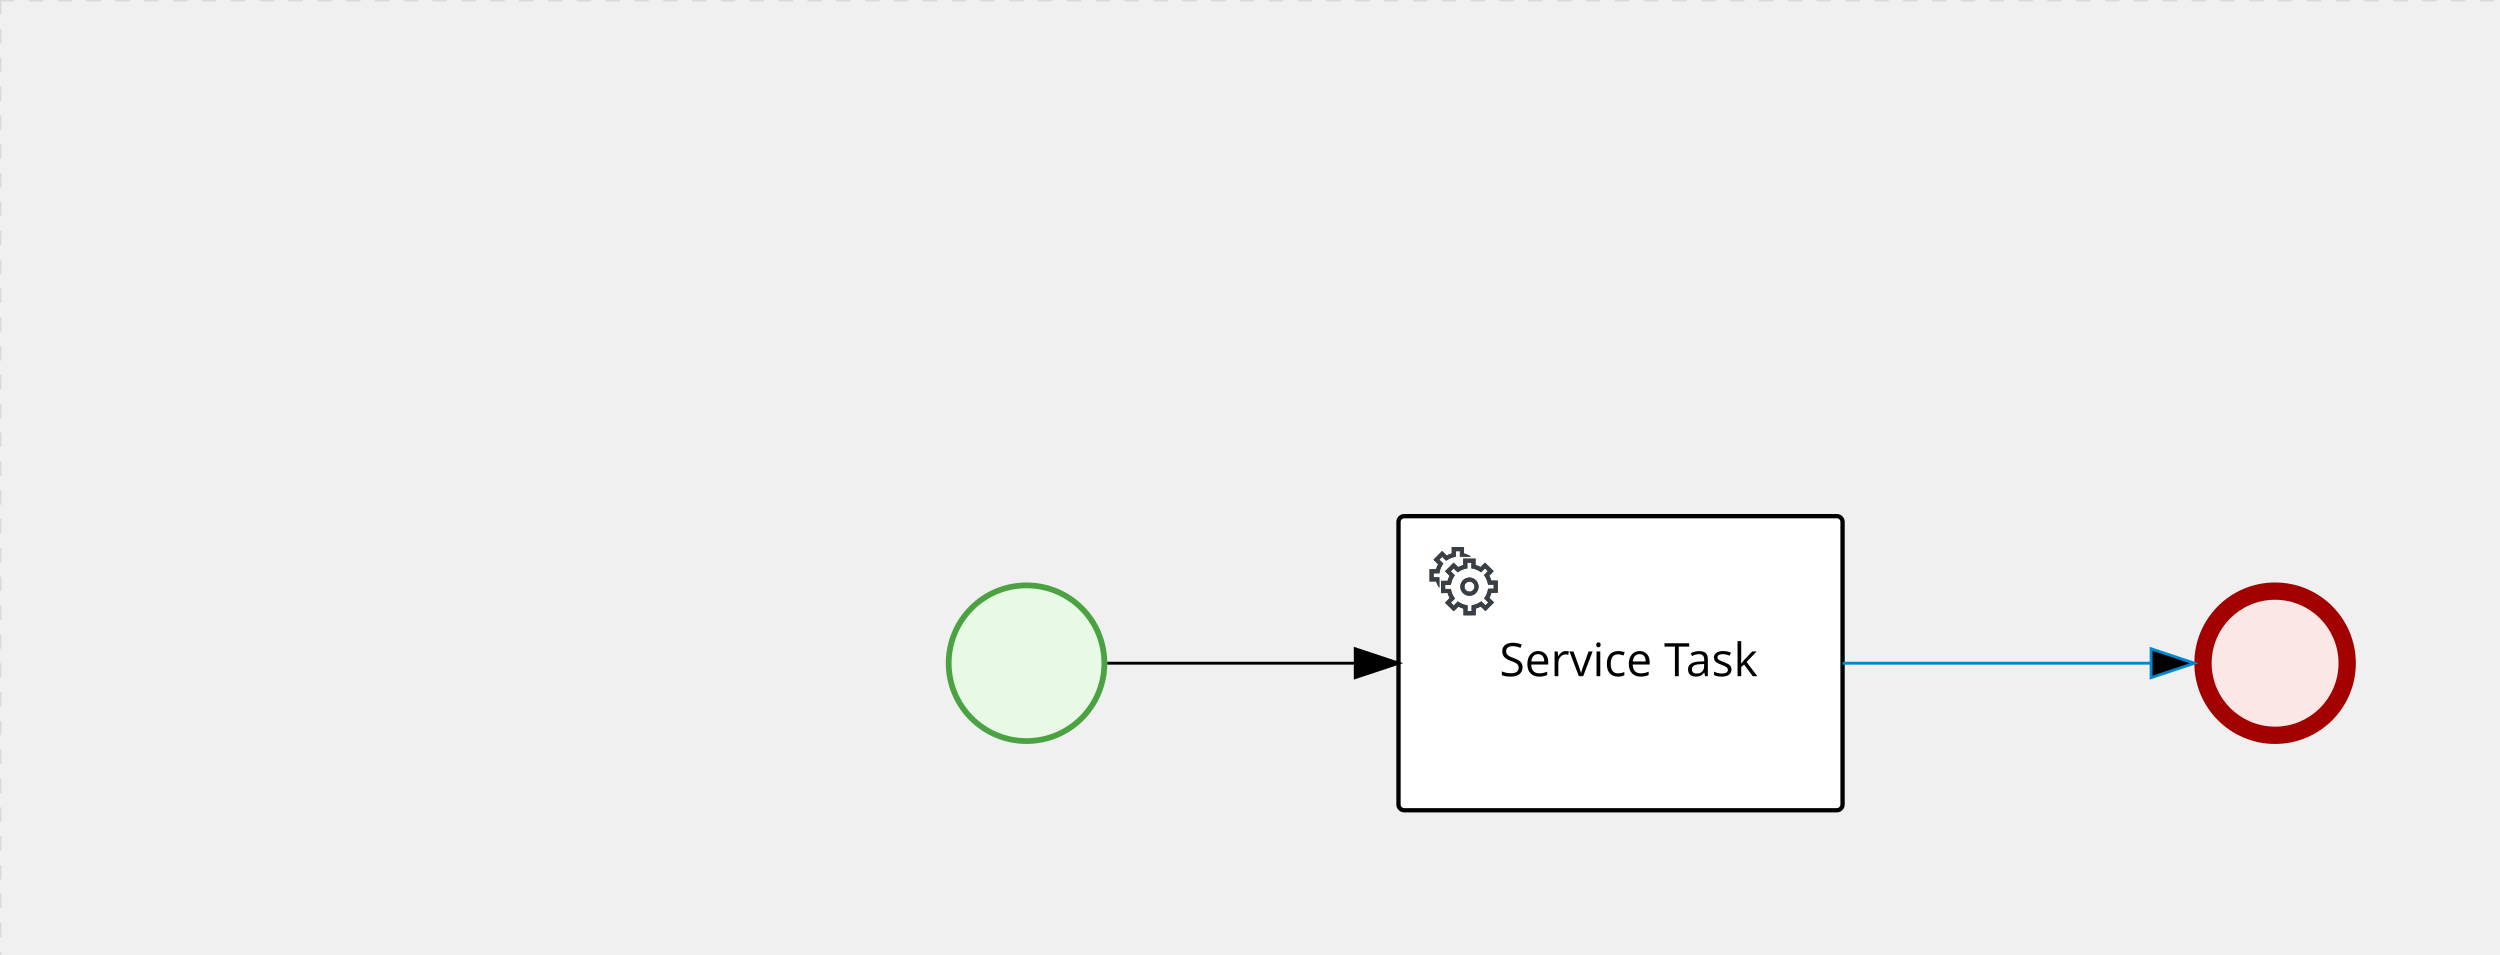
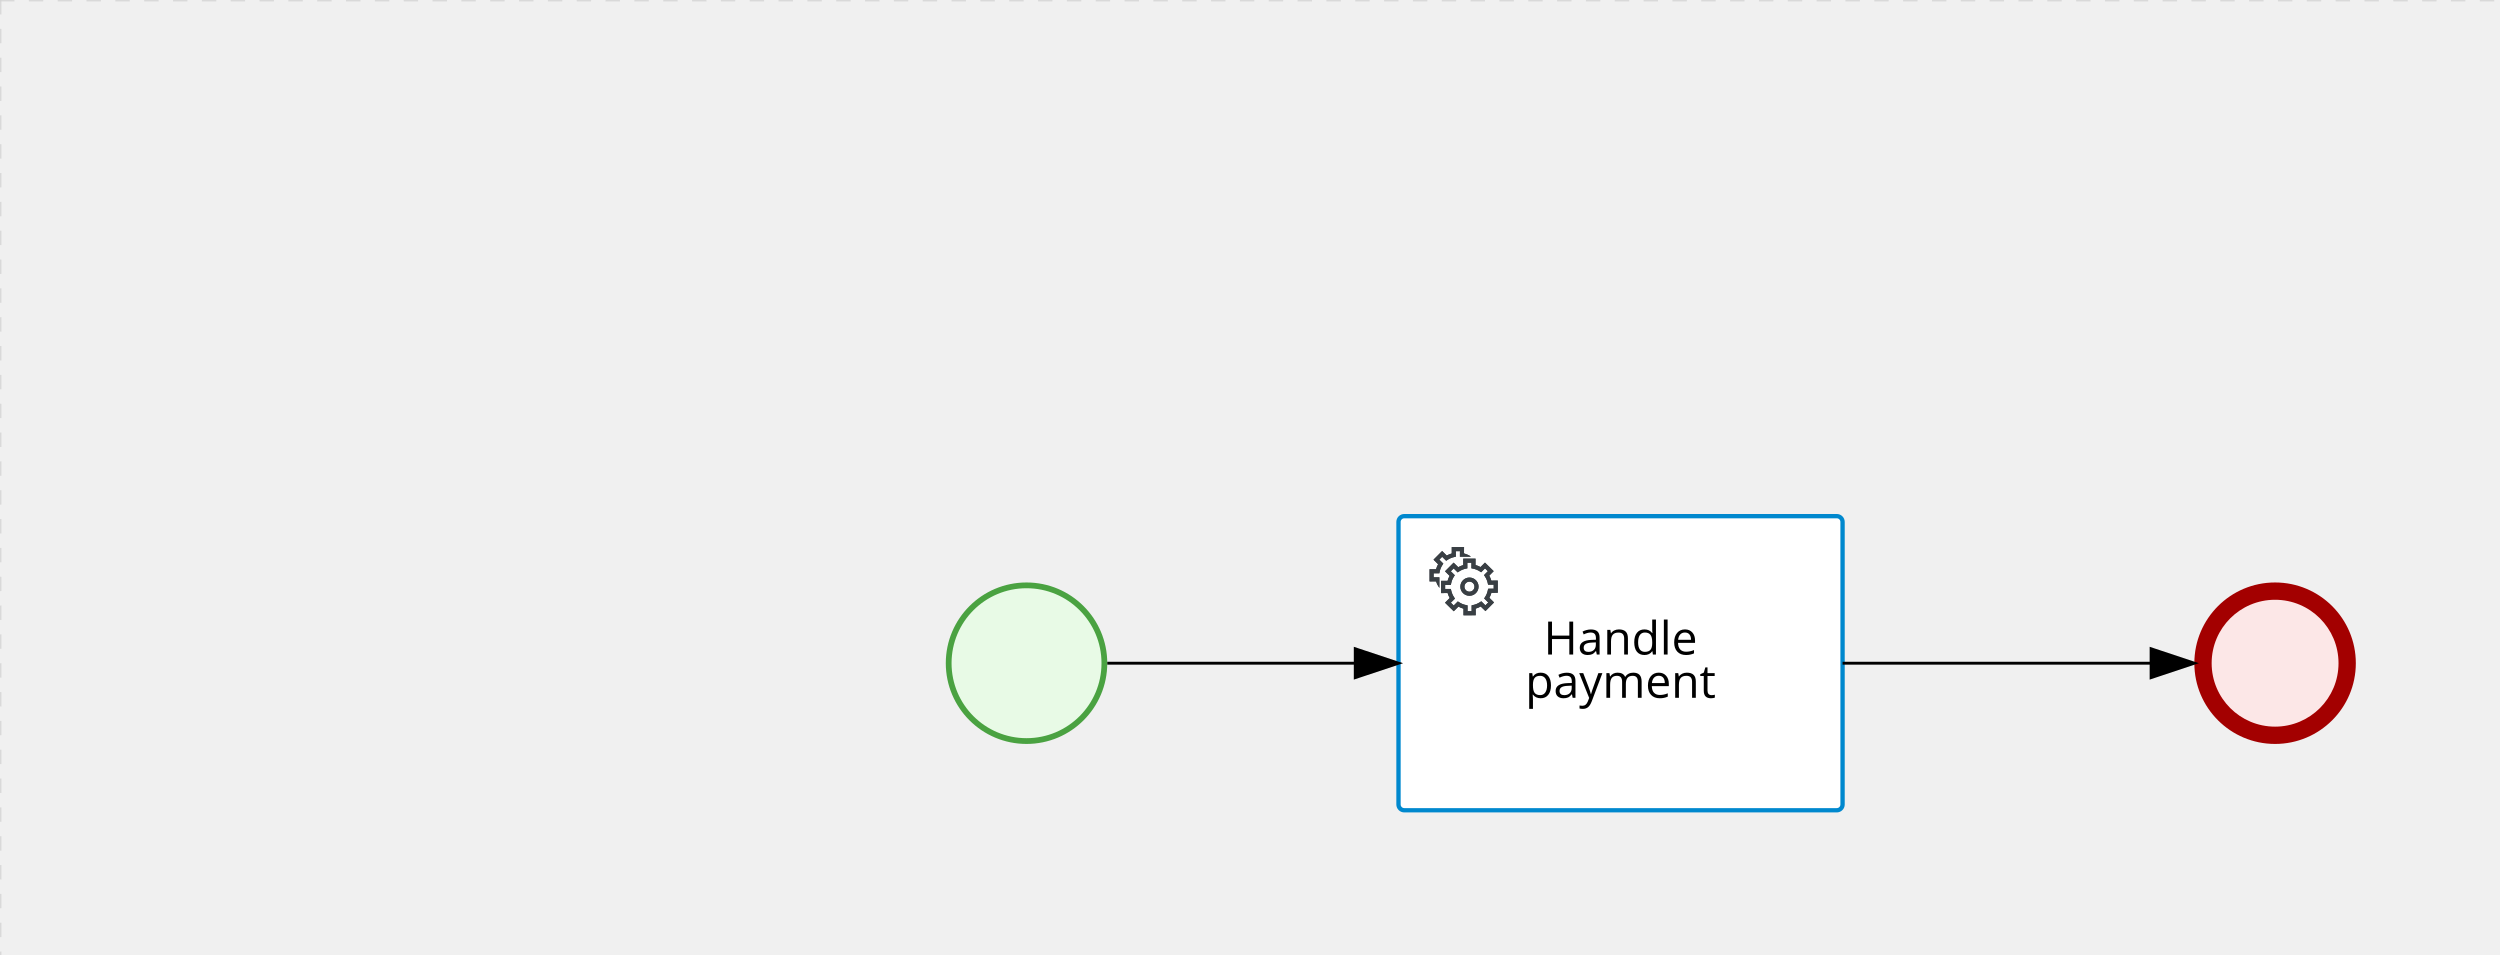
<svg xmlns="http://www.w3.org/2000/svg" version="1.1" width="867" height="331" viewBox="0 0 867 331">
  <defs />
  <g transform="matrix(1,0,0,1,0,0)">
    <g>
      <g>
        <g>
          <path fill="none" stroke="#d3d3d3" paint-order="fill stroke markers" d=" M 0 0 L 1200 0" stroke-miterlimit="10" stroke-opacity="0.8" stroke-dasharray="5" />
        </g>
        <g>
          <path fill="none" stroke="#d3d3d3" paint-order="fill stroke markers" d=" M 0 0 L 0 800" stroke-miterlimit="10" stroke-opacity="0.8" stroke-dasharray="5" />
        </g>
      </g>
      <g id="_727B8894-30A8-47F1-B579-08B3B368EE5F" bpmn2nodeid="_727B8894-30A8-47F1-B579-08B3B368EE5F" transform="matrix(1,0,0,1,485,179)">
        <g>
          <path fill="none" stroke="none" />
        </g>
        <g transform="matrix(1,0,0,1,0,0)">
          <path fill="#ffffff" stroke="none" id="_727B8894-30A8-47F1-B579-08B3B368EE5F?shapeType=BACKGROUND" paint-order="stroke fill markers" d=" M 2 0 L 152 0 L 152 0 A 2 2 0 0 1 154 2 L 154 100 L 154 100 A 2 2 0 0 1 152 102 L 2 102 L 2 102 A 2 2 0 0 1 0 100 L 0 2 L 0 2 A 2 2 0 0 1 2 0 Z" />
        </g>
        <g transform="matrix(1,0,0,1,0,0)">
-           <path fill="none" stroke="rgb(0,0,0)" id="_727B8894-30A8-47F1-B579-08B3B368EE5F?shapeType=BORDER&amp;renderType=STROKE" paint-order="fill stroke markers" d=" M 2 0 L 152 0 L 152 0 A 2 2 0 0 1 154 2 L 154 100 L 154 100 A 2 2 0 0 1 152 102 L 2 102 L 2 102 A 2 2 0 0 1 0 100 L 0 2 L 0 2 A 2 2 0 0 1 2 0 Z" stroke-miterlimit="10" stroke-width="1.5" stroke-dasharray="" />
+           <path fill="none" stroke="rgb(0,136,206)" id="_727B8894-30A8-47F1-B579-08B3B368EE5F?shapeType=BORDER&amp;renderType=STROKE" paint-order="fill stroke markers" d=" M 2 0 L 152 0 L 152 0 A 2 2 0 0 1 154 2 L 154 100 L 154 100 A 2 2 0 0 1 152 102 L 2 102 L 2 102 A 2 2 0 0 1 0 100 L 0 2 L 0 2 A 2 2 0 0 1 2 0 Z" stroke-miterlimit="10" stroke-width="1.5" stroke-dasharray="" />
        </g>
        <g>
          <g transform="matrix(0.02,0,0,0.02,1.96,1.96)">
            <g transform="matrix(1,0,0,1,0,0)">
              <path fill="#393f44" stroke="none" id="_727B8894-30A8-47F1-B579-08B3B368EE5Fundefined" paint-order="stroke fill markers" d=" M 0 0 M 825.746 438.174 C 825.7 475.172 825.756 512.172 825.852 549.17 C 794.298 558.097 765.465 570.554 738.236 585.814 L 658.654 507.189 L 509.848 656.857 L 589.424 735.469 C 574.052 763.02 562.049 792.299 553.672 822.711 L 440.947 822.916 L 440.947 1033.705 L 554.85 1033.295 C 565.266 1074.593 587.934 1111.72 610.512 1144.918 L 610.512 963.094 L 510.947 963.451 L 510.947 892.789 L 610.016 892.609 L 615.576 864.438 C 623.686 823.353 639.746 784.188 662.82 749.145 L 678.605 725.172 L 609.002 656.41 L 659.096 606.025 L 728.826 674.918 L 752.557 659.082 C 788.821 635.156 828.485 619.119 868.037 610.766 L 895.996 604.961 L 895.746 508.176 L 967.713 508.176 L 967.156 604.457 L 995.584 604.457 L 1155.99 604.457 C 1138.277 583.313 1064.87 555.799 1037.482 548.133 L 1038.117 438.176 C 959.717 438.174 898.252 438.18 825.746 438.174 Z M 0 0 M 1024.904 639.832 L 1025.191 750.824 C 993.637 759.751 964.804 772.207 937.574 787.469 L 857.99 708.844 L 709.184 858.512 L 788.762 937.123 C 773.389 964.676 761.385 993.954 753.008 1024.367 L 640.285 1024.57 L 640.285 1235.359 L 754.186 1234.951 C 763.151 1266.208 775.58 1294.751 790.811 1321.697 L 709.316 1402.873 L 859.781 1550.752 L 940.982 1469.928 C 968.797 1485.372 998.363 1497.364 1029.016 1505.709 L 1029.069 1620.422 C 1101.46 1621.056 1178.536 1620.729 1240.405 1620.723 L 1240.405 1504.652 C 1271.982 1495.748 1300.906 1483.201 1328.141 1467.947 L 1409.276 1547.943 L 1558.18 1398.463 L 1476.875 1318.34 C 1492.282 1290.714 1504.288 1261.386 1512.674 1230.941 L 1623.053 1230.26 L 1623.053 1019.674 L 1511.436 1020.354 C 1502.463 989.067 1490.214 960.717 1474.781 933.592 L 1551.903 856.273 L 1401.522 708.143 L 1324.5 785.428 C 1296.8 770.109 1267.354 758.145 1236.821 749.789 L 1237.453 639.832 L 1024.905 639.832 Z M 0 0 M 1095.084 709.832 L 1167.051 709.832 L 1166.496 806.115 L 1194.922 811.693 C 1236.194 819.792 1275.752 835.833 1310.937 858.766 L 1334.762 874.295 L 1401.978 806.85 L 1452.596 856.711 L 1385.285 924.193 L 1401.48 948.1 C 1425.245 983.972 1441.009 1022.75 1449.908 1062.68 L 1455.764 1090.691 L 1553.045 1090.1 L 1553.045 1160.689 L 1456.307 1161.285 L 1450.75 1189.297 C 1442.59 1230.428 1426.565 1269.591 1403.451 1304.695 L 1387.648 1328.701 L 1458.906 1398.924 L 1408.82 1449.203 L 1337.555 1378.938 L 1313.865 1394.676 C 1277.59 1418.382 1238.241 1434.799 1198.541 1442.887 L 1170.396 1448.508 L 1170.396 1550.723 C 1151.155 1550.77 1130.166 1550.74 1099.027 1550.696 L 1098.982 1449.247 L 1070.711 1443.725 C 1029.381 1435.654 989.888 1419.688 954.764 1396.659 L 931.01 1381.084 L 859.469 1452.295 L 808.844 1402.538 L 880.484 1331.176 L 864.137 1307.172 C 840.35 1271.378 824.614 1232.56 815.699 1192.676 L 809.85 1164.75 L 710.285 1165.106 L 710.285 1094.446 L 809.353 1094.264 L 814.914 1066.096 C 823.024 1025.011 839.084 985.844 862.158 950.801 L 877.943 926.827 L 808.338 858.065 L 858.432 807.68 L 928.164 876.573 L 951.894 860.739 C 988.204 836.969 1026.735 821.197 1067.375 812.424 L 1095.336 806.62 L 1095.084 709.832 Z M 0 0 M 1132.25 967.035 C 1045.603 967.035 974.611 1038.029 974.611 1124.676 C 974.611 1211.323 1045.603 1282.312 1132.25 1282.312 C 1218.897 1282.312 1289.889 1211.323 1289.889 1124.676 C 1289.889 1038.029 1218.897 967.035 1132.25 967.035 Z M 0 0 M 1132.25 1037.035 C 1181.066 1037.035 1219.889 1075.86 1219.889 1124.676 C 1219.889 1173.492 1181.066 1212.312 1132.25 1212.312 C 1083.434 1212.312 1044.613 1173.492 1044.613 1124.676 C 1044.613 1075.86 1083.434 1037.035 1132.25 1037.035 Z" />
            </g>
            <g transform="matrix(1,0,0,1,0,0)">
              <path fill="none" stroke="black" id="_727B8894-30A8-47F1-B579-08B3B368EE5Fundefined" paint-order="fill stroke markers" d=" M 0 0 M 825.746 438.174 C 825.7 475.172 825.756 512.172 825.852 549.17 C 794.298 558.097 765.465 570.554 738.236 585.814 L 658.654 507.189 L 509.848 656.857 L 589.424 735.469 C 574.052 763.02 562.049 792.299 553.672 822.711 L 440.947 822.916 L 440.947 1033.705 L 554.85 1033.295 C 565.266 1074.593 587.934 1111.72 610.512 1144.918 L 610.512 963.094 L 510.947 963.451 L 510.947 892.789 L 610.016 892.609 L 615.576 864.438 C 623.686 823.353 639.746 784.188 662.82 749.145 L 678.605 725.172 L 609.002 656.41 L 659.096 606.025 L 728.826 674.918 L 752.557 659.082 C 788.821 635.156 828.485 619.119 868.037 610.766 L 895.996 604.961 L 895.746 508.176 L 967.713 508.176 L 967.156 604.457 L 995.584 604.457 L 1155.99 604.457 C 1138.277 583.313 1064.87 555.799 1037.482 548.133 L 1038.117 438.176 C 959.717 438.174 898.252 438.18 825.746 438.174 Z M 0 0 M 1024.904 639.832 L 1025.191 750.824 C 993.637 759.751 964.804 772.207 937.574 787.469 L 857.99 708.844 L 709.184 858.512 L 788.762 937.123 C 773.389 964.676 761.385 993.954 753.008 1024.367 L 640.285 1024.57 L 640.285 1235.359 L 754.186 1234.951 C 763.151 1266.208 775.58 1294.751 790.811 1321.697 L 709.316 1402.873 L 859.781 1550.752 L 940.982 1469.928 C 968.797 1485.372 998.363 1497.364 1029.016 1505.709 L 1029.069 1620.422 C 1101.46 1621.056 1178.536 1620.729 1240.405 1620.723 L 1240.405 1504.652 C 1271.982 1495.748 1300.906 1483.201 1328.141 1467.947 L 1409.276 1547.943 L 1558.18 1398.463 L 1476.875 1318.34 C 1492.282 1290.714 1504.288 1261.386 1512.674 1230.941 L 1623.053 1230.26 L 1623.053 1019.674 L 1511.436 1020.354 C 1502.463 989.067 1490.214 960.717 1474.781 933.592 L 1551.903 856.273 L 1401.522 708.143 L 1324.5 785.428 C 1296.8 770.109 1267.354 758.145 1236.821 749.789 L 1237.453 639.832 L 1024.905 639.832 Z M 0 0 M 1095.084 709.832 L 1167.051 709.832 L 1166.496 806.115 L 1194.922 811.693 C 1236.194 819.792 1275.752 835.833 1310.937 858.766 L 1334.762 874.295 L 1401.978 806.85 L 1452.596 856.711 L 1385.285 924.193 L 1401.48 948.1 C 1425.245 983.972 1441.009 1022.75 1449.908 1062.68 L 1455.764 1090.691 L 1553.045 1090.1 L 1553.045 1160.689 L 1456.307 1161.285 L 1450.75 1189.297 C 1442.59 1230.428 1426.565 1269.591 1403.451 1304.695 L 1387.648 1328.701 L 1458.906 1398.924 L 1408.82 1449.203 L 1337.555 1378.938 L 1313.865 1394.676 C 1277.59 1418.382 1238.241 1434.799 1198.541 1442.887 L 1170.396 1448.508 L 1170.396 1550.723 C 1151.155 1550.77 1130.166 1550.74 1099.027 1550.696 L 1098.982 1449.247 L 1070.711 1443.725 C 1029.381 1435.654 989.888 1419.688 954.764 1396.659 L 931.01 1381.084 L 859.469 1452.295 L 808.844 1402.538 L 880.484 1331.176 L 864.137 1307.172 C 840.35 1271.378 824.614 1232.56 815.699 1192.676 L 809.85 1164.75 L 710.285 1165.106 L 710.285 1094.446 L 809.353 1094.264 L 814.914 1066.096 C 823.024 1025.011 839.084 985.844 862.158 950.801 L 877.943 926.827 L 808.338 858.065 L 858.432 807.68 L 928.164 876.573 L 951.894 860.739 C 988.204 836.969 1026.735 821.197 1067.375 812.424 L 1095.336 806.62 L 1095.084 709.832 Z M 0 0 M 1132.25 967.035 C 1045.603 967.035 974.611 1038.029 974.611 1124.676 C 974.611 1211.323 1045.603 1282.312 1132.25 1282.312 C 1218.897 1282.312 1289.889 1211.323 1289.889 1124.676 C 1289.889 1038.029 1218.897 967.035 1132.25 967.035 Z M 0 0 M 1132.25 1037.035 C 1181.066 1037.035 1219.889 1075.86 1219.889 1124.676 C 1219.889 1173.492 1181.066 1212.312 1132.25 1212.312 C 1083.434 1212.312 1044.613 1173.492 1044.613 1124.676 C 1044.613 1075.86 1083.434 1037.035 1132.25 1037.035 Z" stroke-miterlimit="10" stroke-dasharray="" />
            </g>
            <g transform="matrix(1,0,0,1,0,0)">
              <path fill="#393f44" stroke="none" id="_727B8894-30A8-47F1-B579-08B3B368EE5Fundefined" paint-order="stroke fill markers" d=" M 0 0 M 825.746 438.174 C 825.7 475.172 825.756 512.172 825.852 549.17 C 794.298 558.097 765.465 570.554 738.236 585.814 L 658.654 507.189 L 509.848 656.857 L 589.424 735.469 C 574.052 763.02 562.049 792.299 553.672 822.711 L 440.947 822.916 L 440.947 1033.705 L 554.85 1033.295 C 565.266 1074.593 587.934 1111.72 610.512 1144.918 L 610.512 963.094 L 510.947 963.451 L 510.947 892.789 L 610.016 892.609 L 615.576 864.438 C 623.686 823.353 639.746 784.188 662.82 749.145 L 678.605 725.172 L 609.002 656.41 L 659.096 606.025 L 728.826 674.918 L 752.557 659.082 C 788.821 635.156 828.485 619.119 868.037 610.766 L 895.996 604.961 L 895.746 508.176 L 967.713 508.176 L 967.156 604.457 L 995.584 604.457 L 1155.99 604.457 C 1138.277 583.313 1064.87 555.799 1037.482 548.133 L 1038.117 438.176 C 959.717 438.174 898.252 438.18 825.746 438.174 Z M 0 0 M 1024.904 639.832 L 1025.191 750.824 C 993.637 759.751 964.804 772.207 937.574 787.469 L 857.99 708.844 L 709.184 858.512 L 788.762 937.123 C 773.389 964.676 761.385 993.954 753.008 1024.367 L 640.285 1024.57 L 640.285 1235.359 L 754.186 1234.951 C 763.151 1266.208 775.58 1294.751 790.811 1321.697 L 709.316 1402.873 L 859.781 1550.752 L 940.982 1469.928 C 968.797 1485.372 998.363 1497.364 1029.016 1505.709 L 1029.069 1620.422 C 1101.46 1621.056 1178.536 1620.729 1240.405 1620.723 L 1240.405 1504.652 C 1271.982 1495.748 1300.906 1483.201 1328.141 1467.947 L 1409.276 1547.943 L 1558.18 1398.463 L 1476.875 1318.34 C 1492.282 1290.714 1504.288 1261.386 1512.674 1230.941 L 1623.053 1230.26 L 1623.053 1019.674 L 1511.436 1020.354 C 1502.463 989.067 1490.214 960.717 1474.781 933.592 L 1551.903 856.273 L 1401.522 708.143 L 1324.5 785.428 C 1296.8 770.109 1267.354 758.145 1236.821 749.789 L 1237.453 639.832 L 1024.905 639.832 Z M 0 0 M 1095.084 709.832 L 1167.051 709.832 L 1166.496 806.115 L 1194.922 811.693 C 1236.194 819.792 1275.752 835.833 1310.937 858.766 L 1334.762 874.295 L 1401.978 806.85 L 1452.596 856.711 L 1385.285 924.193 L 1401.48 948.1 C 1425.245 983.972 1441.009 1022.75 1449.908 1062.68 L 1455.764 1090.691 L 1553.045 1090.1 L 1553.045 1160.689 L 1456.307 1161.285 L 1450.75 1189.297 C 1442.59 1230.428 1426.565 1269.591 1403.451 1304.695 L 1387.648 1328.701 L 1458.906 1398.924 L 1408.82 1449.203 L 1337.555 1378.938 L 1313.865 1394.676 C 1277.59 1418.382 1238.241 1434.799 1198.541 1442.887 L 1170.396 1448.508 L 1170.396 1550.723 C 1151.155 1550.77 1130.166 1550.74 1099.027 1550.696 L 1098.982 1449.247 L 1070.711 1443.725 C 1029.381 1435.654 989.888 1419.688 954.764 1396.659 L 931.01 1381.084 L 859.469 1452.295 L 808.844 1402.538 L 880.484 1331.176 L 864.137 1307.172 C 840.35 1271.378 824.614 1232.56 815.699 1192.676 L 809.85 1164.75 L 710.285 1165.106 L 710.285 1094.446 L 809.353 1094.264 L 814.914 1066.096 C 823.024 1025.011 839.084 985.844 862.158 950.801 L 877.943 926.827 L 808.338 858.065 L 858.432 807.68 L 928.164 876.573 L 951.894 860.739 C 988.204 836.969 1026.735 821.197 1067.375 812.424 L 1095.336 806.62 L 1095.084 709.832 Z M 0 0 M 1132.25 967.035 C 1045.603 967.035 974.611 1038.029 974.611 1124.676 C 974.611 1211.323 1045.603 1282.312 1132.25 1282.312 C 1218.897 1282.312 1289.889 1211.323 1289.889 1124.676 C 1289.889 1038.029 1218.897 967.035 1132.25 967.035 Z M 0 0 M 1132.25 1037.035 C 1181.066 1037.035 1219.889 1075.86 1219.889 1124.676 C 1219.889 1173.492 1181.066 1212.312 1132.25 1212.312 C 1083.434 1212.312 1044.613 1173.492 1044.613 1124.676 C 1044.613 1075.86 1083.434 1037.035 1132.25 1037.035 Z" />
            </g>
          </g>
        </g>
-         <g transform="matrix(1,0,0,1,35,43.5)">
-           <text fill="#000000" stroke="none" font-family="Open Sans" font-size="12pt" font-style="normal" font-weight="normal" text-decoration="normal" x="44.801" y="12" text-anchor="middle" dominant-baseline="alphabetic">Service Task</text>
+         <g transform="matrix(1,0,0,1,43.95312,36)">
+           <text fill="#000000" stroke="none" font-family="Open Sans" font-size="12pt" font-style="normal" font-weight="normal" text-decoration="normal" x="33.047" y="12" text-anchor="middle" dominant-baseline="alphabetic"> Handle  </text>
+           <text fill="#000000" stroke="none" font-family="Open Sans" font-size="12pt" font-style="normal" font-weight="normal" text-decoration="normal" x="33.047" y="27" text-anchor="middle" dominant-baseline="alphabetic">payment</text>
        </g>
      </g>
-       <g transform="matrix(1,0,0,1,485,179)" />
      <g id="_E4DD78BD-F201-4F35-B929-539A5E230A23" bpmn2nodeid="_E4DD78BD-F201-4F35-B929-539A5E230A23" transform="matrix(1,0,0,1,761,202)">
        <g>
          <path fill="none" stroke="none" />
        </g>
        <g transform="matrix(0.125,0,0,0.125,0,0)">
          <g transform="matrix(1,0,0,1,0,0)">
            <path fill="#fce7e7" stroke="none" id="_E4DD78BD-F201-4F35-B929-539A5E230A23?shapeType=BACKGROUND" paint-order="stroke fill markers" d=" M 0 0 M 444 224 C 444 263.9 434.2 300.8 414.4 334.5 C 394.7 368.2 368 394.9 334.4 414.5 C 300.8 434.1 263.9 444 224 444 C 184.1 444 147.2 434.2 113.5 414.4 C 79.8 394.7 53.1 368 33.5 334.4 C 13.9 300.8 4 263.9 4 224 C 4 184.1 13.8 147.2 33.6 113.5 C 53.4 79.8 80.1 53.1 113.6 33.5 C 147.1 13.9 184.1 4 224 4 C 263.9 4 300.8 13.8 334.5 33.6 C 368.2 53.4 394.9 80.1 414.5 113.6 C 434.1 147.1 444 184.1 444 224 Z" />
          </g>
          <g>
            <g transform="matrix(1,0,0,1,0,0)">
              <g transform="matrix(1,0,0,1,0,0)">
                <path fill="rgb(163,0,0)" stroke="none" id="_E4DD78BD-F201-4F35-B929-539A5E230A23?shapeType=BORDER&amp;renderType=FILL" paint-order="stroke fill markers" d=" M 0 0 M 224 0 C 100.3 0 0 100.3 0 224 C 0 347.7 100.3 448 224 448 C 347.7 448 448 347.7 448 224 C 448 100.3 347.7 0 224 0 Z M 0 0 M 224 400 C 126.8 400 48 321.2 48 224 C 48 126.8 126.8 48 224 48 C 321.2 48 400 126.8 400 224 C 400 321.2 321.2 400 224 400 Z" />
              </g>
            </g>
          </g>
        </g>
        <g transform="matrix(1,0,0,1,28,61)" />
      </g>
      <g transform="matrix(1,0,0,1,761,202)" />
      <g id="_3D8D45C7-E4D8-4468-AF21-A9B1B5B6352D" bpmn2nodeid="_3D8D45C7-E4D8-4468-AF21-A9B1B5B6352D" transform="matrix(1,0,0,1,328,202)">
        <g>
          <path fill="none" stroke="none" />
        </g>
        <g transform="matrix(0.125,0,0,0.125,0,0)">
          <g transform="matrix(1,0,0,1,0,0)">
            <path fill="#e8fae6" stroke="none" id="_3D8D45C7-E4D8-4468-AF21-A9B1B5B6352D?shapeType=BACKGROUND" paint-order="stroke fill markers" d=" M 0 0 M 444 224 C 444 263.9 434.2 300.8 414.4 334.5 C 394.7 368.2 368 394.9 334.4 414.5 C 300.8 434.1 263.9 444 224 444 C 184.1 444 147.2 434.2 113.5 414.4 C 79.8 394.7 53.1 368 33.5 334.4 C 13.9 300.8 4 263.9 4 224 C 4 184.1 13.8 147.2 33.6 113.5 C 53.4 79.8 80.1 53.1 113.6 33.5 C 147.1 13.9 184.1 4 224 4 C 263.9 4 300.8 13.8 334.5 33.6 C 368.2 53.4 394.9 80.1 414.5 113.6 C 434.1 147.1 444 184.1 444 224 Z" />
          </g>
          <g>
            <g transform="matrix(1,0,0,1,0,0)">
              <g transform="matrix(1,0,0,1,0,0)">
                <path fill="rgb(74,162,65)" stroke="none" id="_3D8D45C7-E4D8-4468-AF21-A9B1B5B6352D?shapeType=BORDER&amp;renderType=FILL" paint-order="stroke fill markers" d=" M 0 0 M 224 0 C 100.3 0 0 100.3 0 224 C 0 347.7 100.3 448 224 448 C 347.7 448 448 347.7 448 224 C 448 100.3 347.7 0 224 0 Z M 0 0 M 224 432 C 109.1 432 16 338.9 16 224 C 16 109.1 109.1 16 224 16 C 338.9 16 432 109.1 432 224 C 432 338.9 338.9 432 224 432 Z" />
              </g>
            </g>
          </g>
        </g>
        <g transform="matrix(1,0,0,1,28,61)" />
      </g>
      <g transform="matrix(1,0,0,1,328,202)" />
      <g id="_44040384-5D26-46D5-BF52-CED00D45C367" bpmn2nodeid="_44040384-5D26-46D5-BF52-CED00D45C367">
        <g>
          <path fill="none" stroke="rgb(0,0,0)" paint-order="fill stroke markers" d=" M 384 230 L 470 230" stroke-miterlimit="10" stroke-dasharray="" />
        </g>
        <g transform="matrix(1,0,0,1,384,230)" />
        <g transform="matrix(6.123233995736766e-17,1,-1,6.123233995736766e-17,485,225)">
          <path fill="rgb(0,0,0)" stroke="rgb(0,0,0)" paint-order="fill stroke markers" d=" M 10 15 L 0 15 L 5 0 Z" stroke-miterlimit="10" stroke-dasharray="" />
        </g>
        <g transform="matrix(1,0,0,1,384,220)" />
      </g>
      <g id="_0287087F-A879-4D7A-8021-720F8EB00E48" bpmn2nodeid="_0287087F-A879-4D7A-8021-720F8EB00E48">
        <g>
-           <path fill="none" stroke="rgb(0,136,206)" paint-order="fill stroke markers" d=" M 639 230 L 746 230" stroke-miterlimit="10" stroke-dasharray="" />
+           <path fill="none" stroke="rgb(0,0,0)" paint-order="fill stroke markers" d=" M 639 230 L 746 230" stroke-miterlimit="10" stroke-dasharray="" />
        </g>
        <g transform="matrix(1,0,0,1,639,230)" />
        <g transform="matrix(6.123233995736766e-17,1,-1,6.123233995736766e-17,761,225)">
-           <path fill="rgb(0,0,0)" stroke="rgb(0,136,206)" paint-order="fill stroke markers" d=" M 10 15 L 0 15 L 5 0 Z" stroke-miterlimit="10" stroke-dasharray="" />
+           <path fill="rgb(0,0,0)" stroke="rgb(0,0,0)" paint-order="fill stroke markers" d=" M 10 15 L 0 15 L 5 0 Z" stroke-miterlimit="10" stroke-dasharray="" />
        </g>
        <g transform="matrix(1,0,0,1,639,220)" />
      </g>
+       <g transform="matrix(1,0,0,1,485,179)" />
    </g>
  </g>
</svg>
